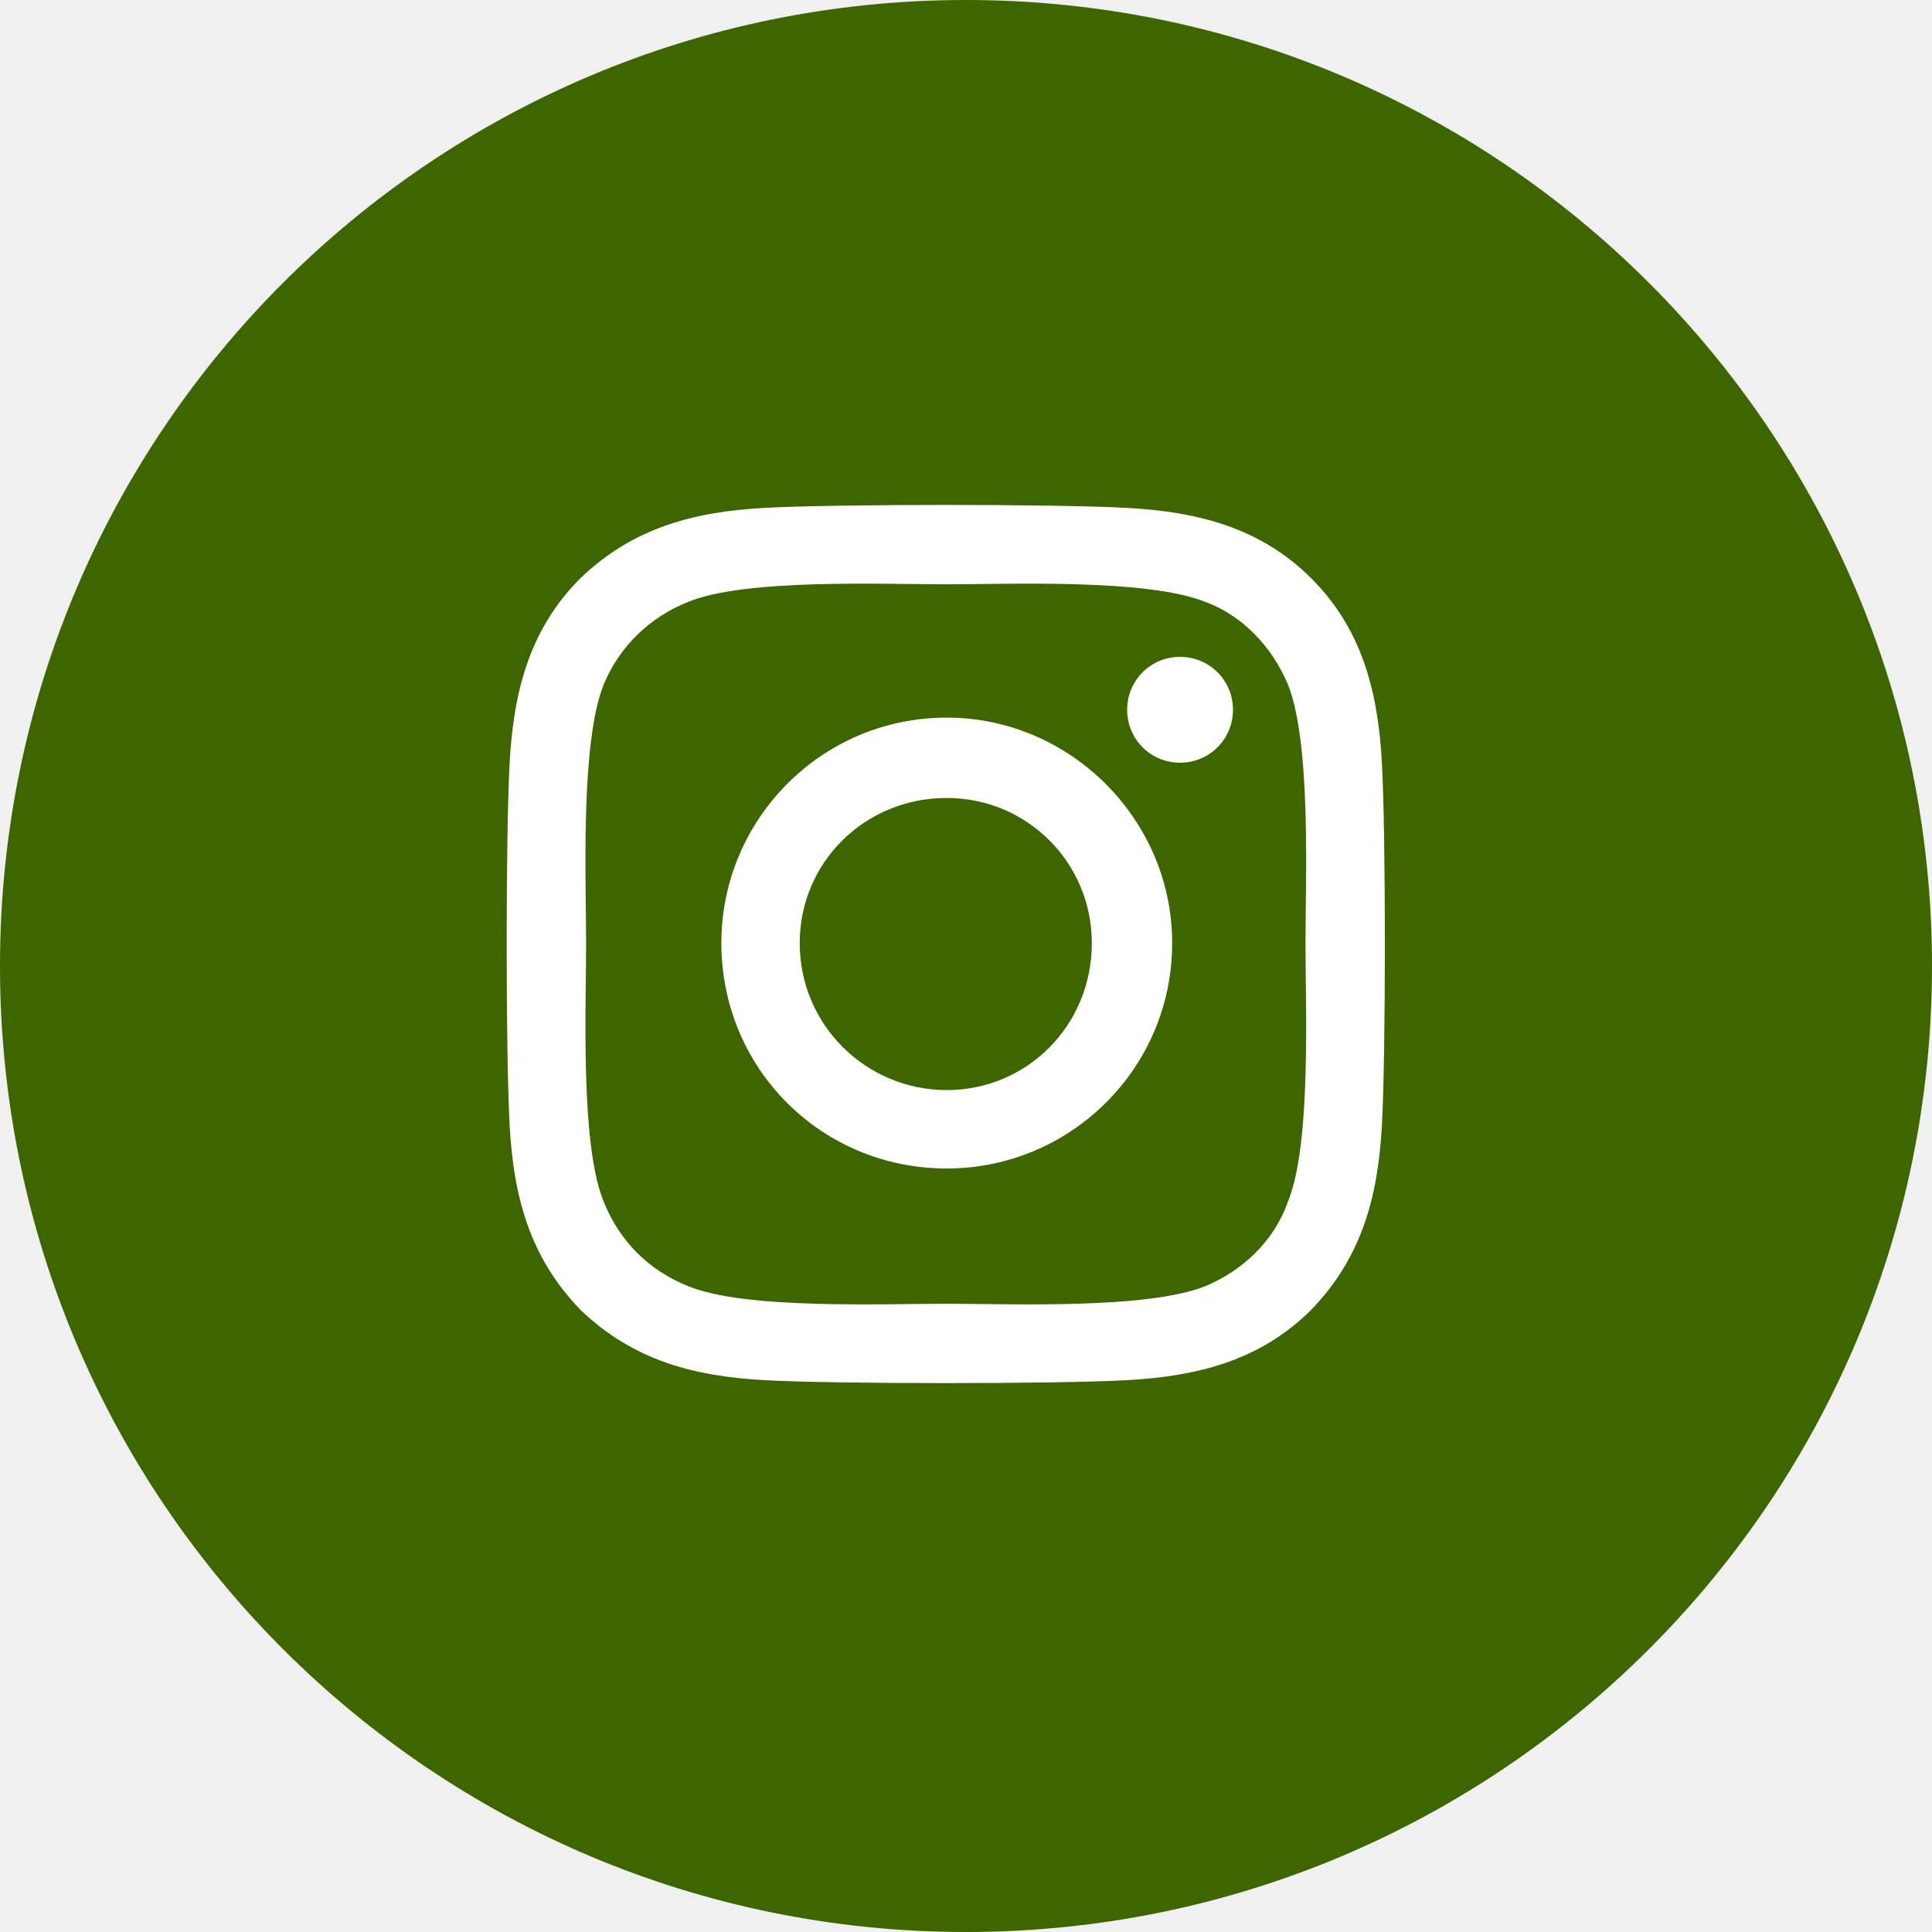
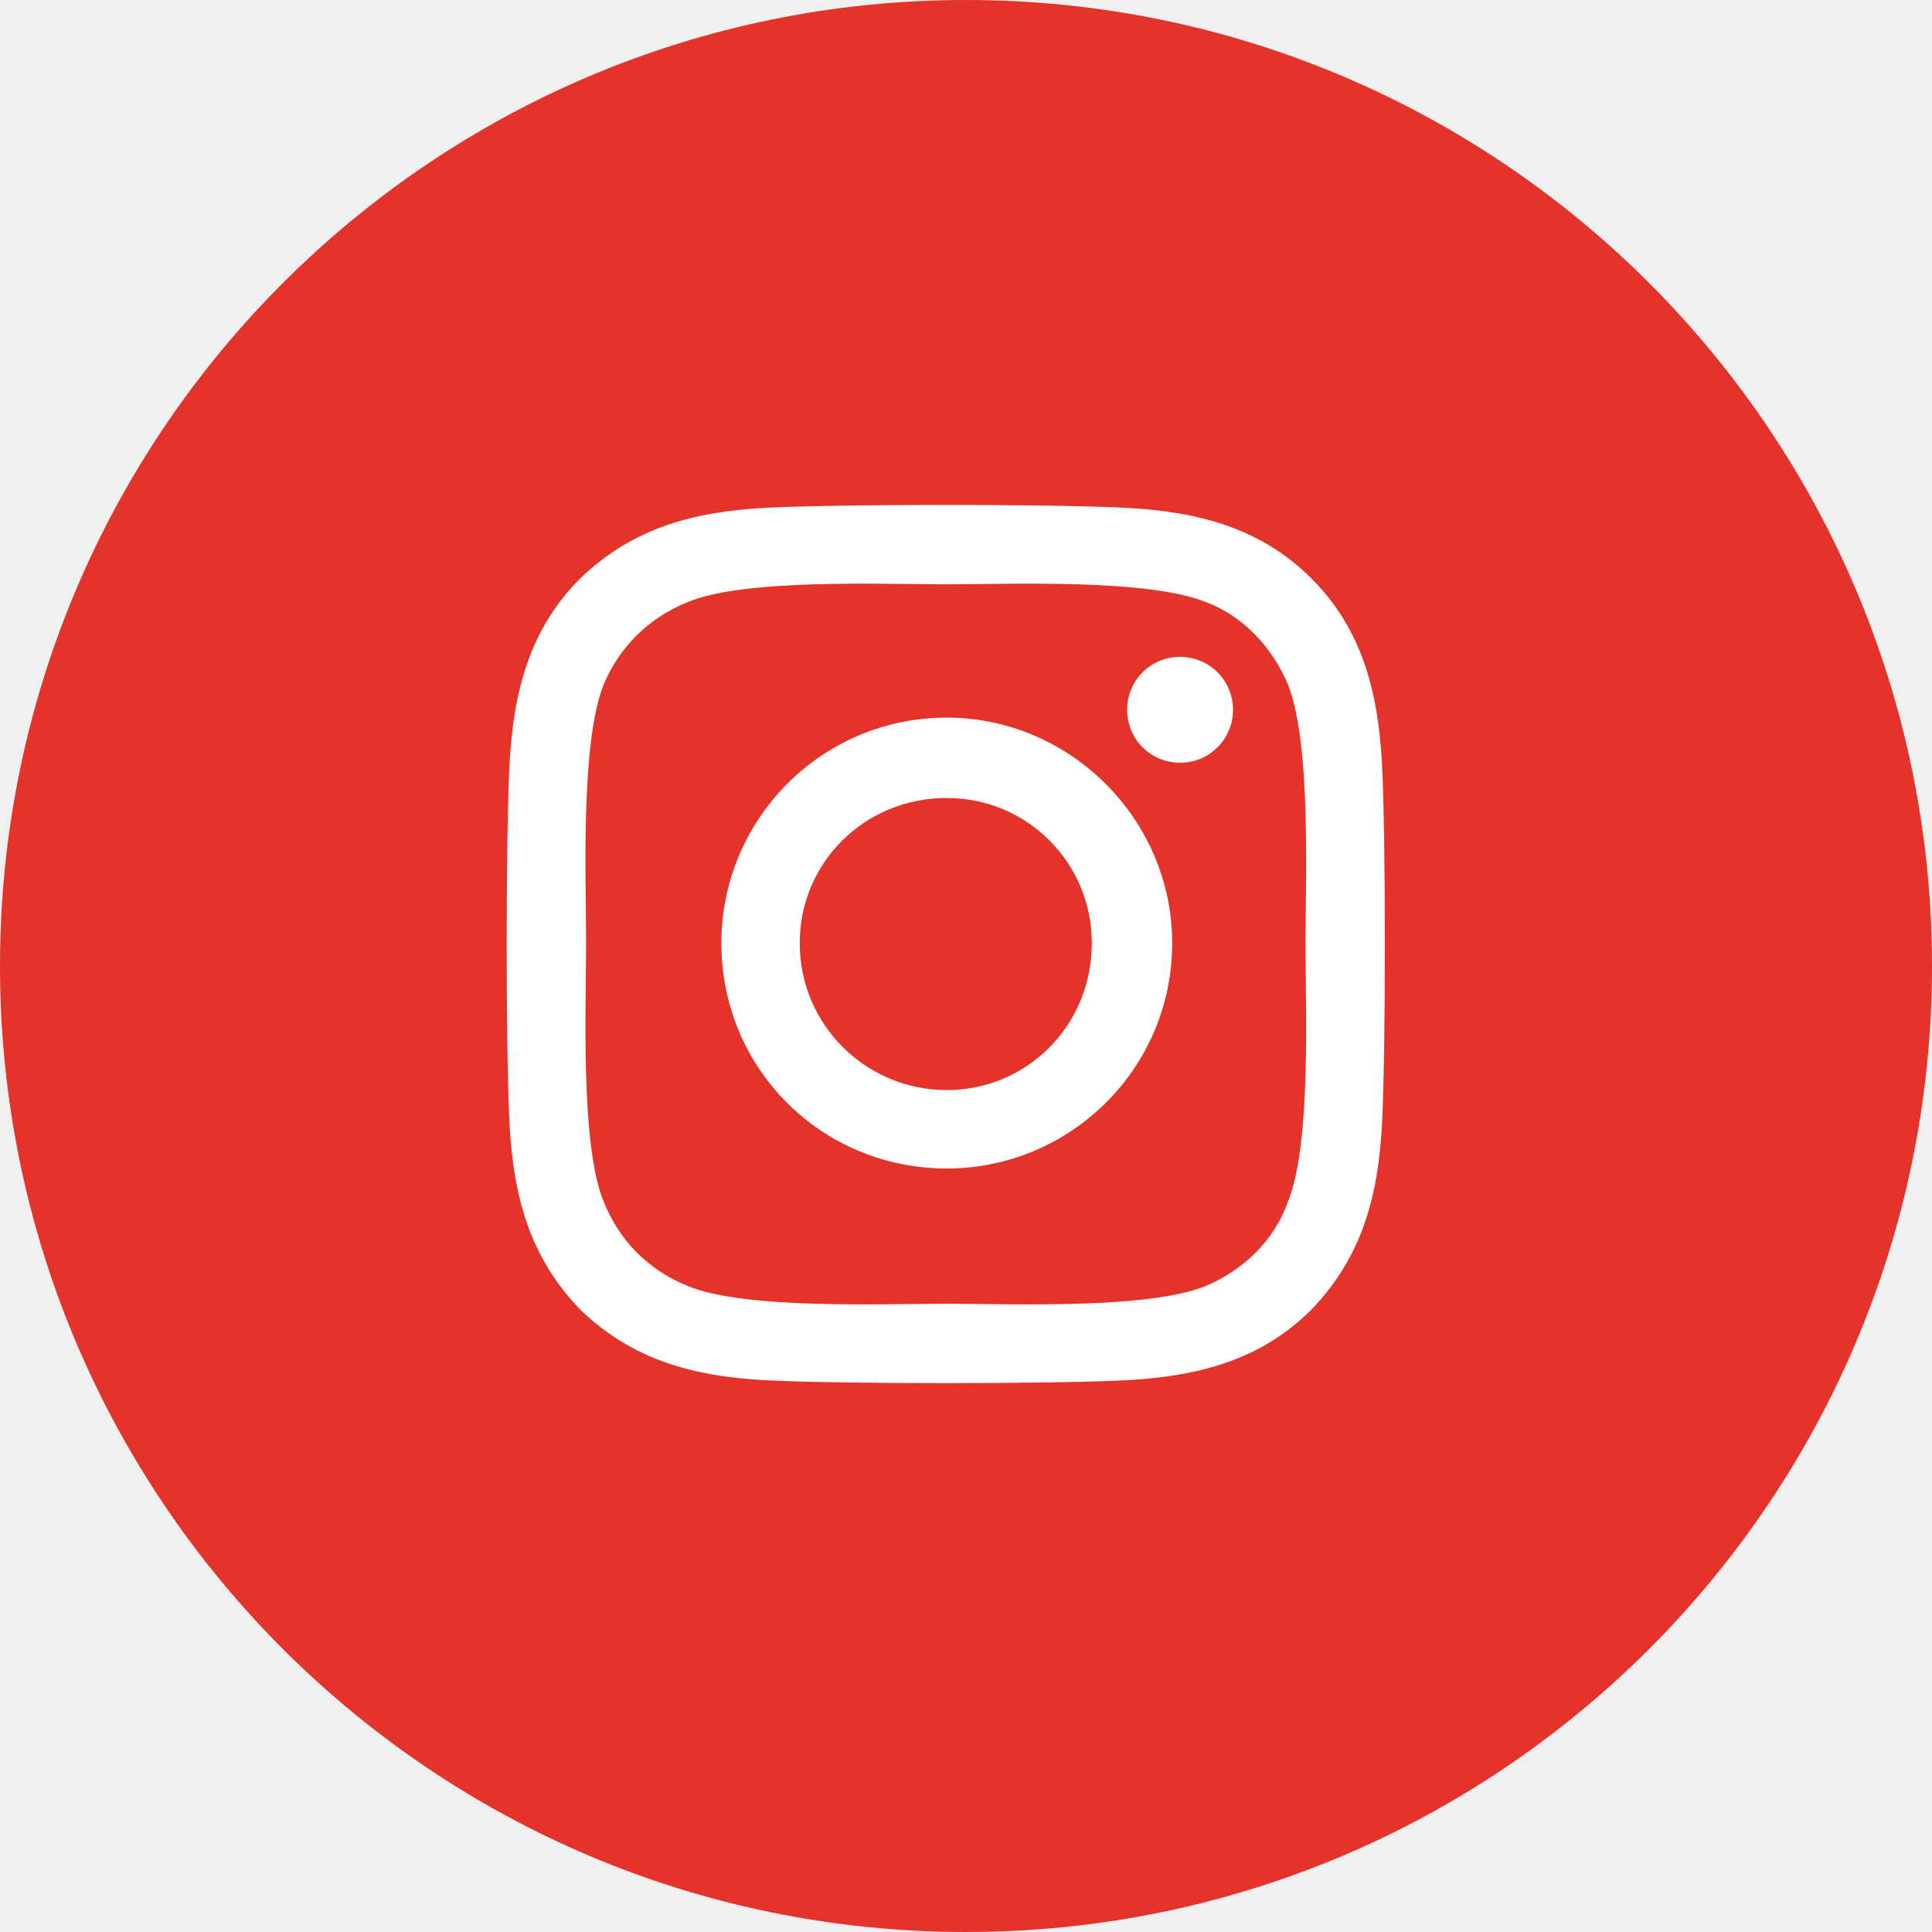
<svg xmlns="http://www.w3.org/2000/svg" preserveAspectRatio="none" overflow="visible" style="display: block;" width="32" height="32" viewBox="0 0 32 32" fill="none">
  <g id="Item â Link">
-     <rect width="32" height="32" rx="16" fill="#3D6601" />
+     <rect width="32" height="32" rx="16" fill="#E4332B" />
    <path id="Symbol" d="M15.681 11.886C17.727 11.886 19.415 13.574 19.415 15.62C19.415 17.698 17.727 19.354 15.681 19.354C13.604 19.354 11.948 17.698 11.948 15.62C11.948 13.574 13.604 11.886 15.681 11.886ZM15.681 18.055C17.013 18.055 18.084 16.983 18.084 15.62C18.084 14.289 17.013 13.217 15.681 13.217C14.318 13.217 13.246 14.289 13.246 15.62C13.246 16.983 14.35 18.055 15.681 18.055ZM20.422 11.756C20.422 12.243 20.032 12.633 19.545 12.633C19.058 12.633 18.669 12.243 18.669 11.756C18.669 11.269 19.058 10.88 19.545 10.88C20.032 10.88 20.422 11.269 20.422 11.756ZM22.889 12.633C22.954 13.834 22.954 17.438 22.889 18.639C22.824 19.808 22.565 20.815 21.721 21.691C20.876 22.535 19.837 22.795 18.669 22.86C17.467 22.925 13.863 22.925 12.662 22.86C11.493 22.795 10.487 22.535 9.61 21.691C8.766 20.815 8.506 19.808 8.441 18.639C8.376 17.438 8.376 13.834 8.441 12.633C8.506 11.464 8.766 10.425 9.61 9.581C10.487 8.737 11.493 8.477 12.662 8.412C13.863 8.347 17.467 8.347 18.669 8.412C19.837 8.477 20.876 8.737 21.721 9.581C22.565 10.425 22.824 11.464 22.889 12.633ZM21.331 19.905C21.721 18.964 21.623 16.691 21.623 15.62C21.623 14.581 21.721 12.308 21.331 11.334C21.071 10.717 20.584 10.198 19.967 9.97C18.993 9.581 16.721 9.678 15.681 9.678C14.61 9.678 12.337 9.581 11.396 9.97C10.746 10.23 10.259 10.717 10 11.334C9.61 12.308 9.708 14.581 9.708 15.62C9.708 16.691 9.61 18.964 10 19.905C10.259 20.555 10.746 21.042 11.396 21.302C12.337 21.691 14.61 21.594 15.681 21.594C16.721 21.594 18.993 21.691 19.967 21.302C20.584 21.042 21.104 20.555 21.331 19.905Z" fill="white" />
  </g>
</svg>
